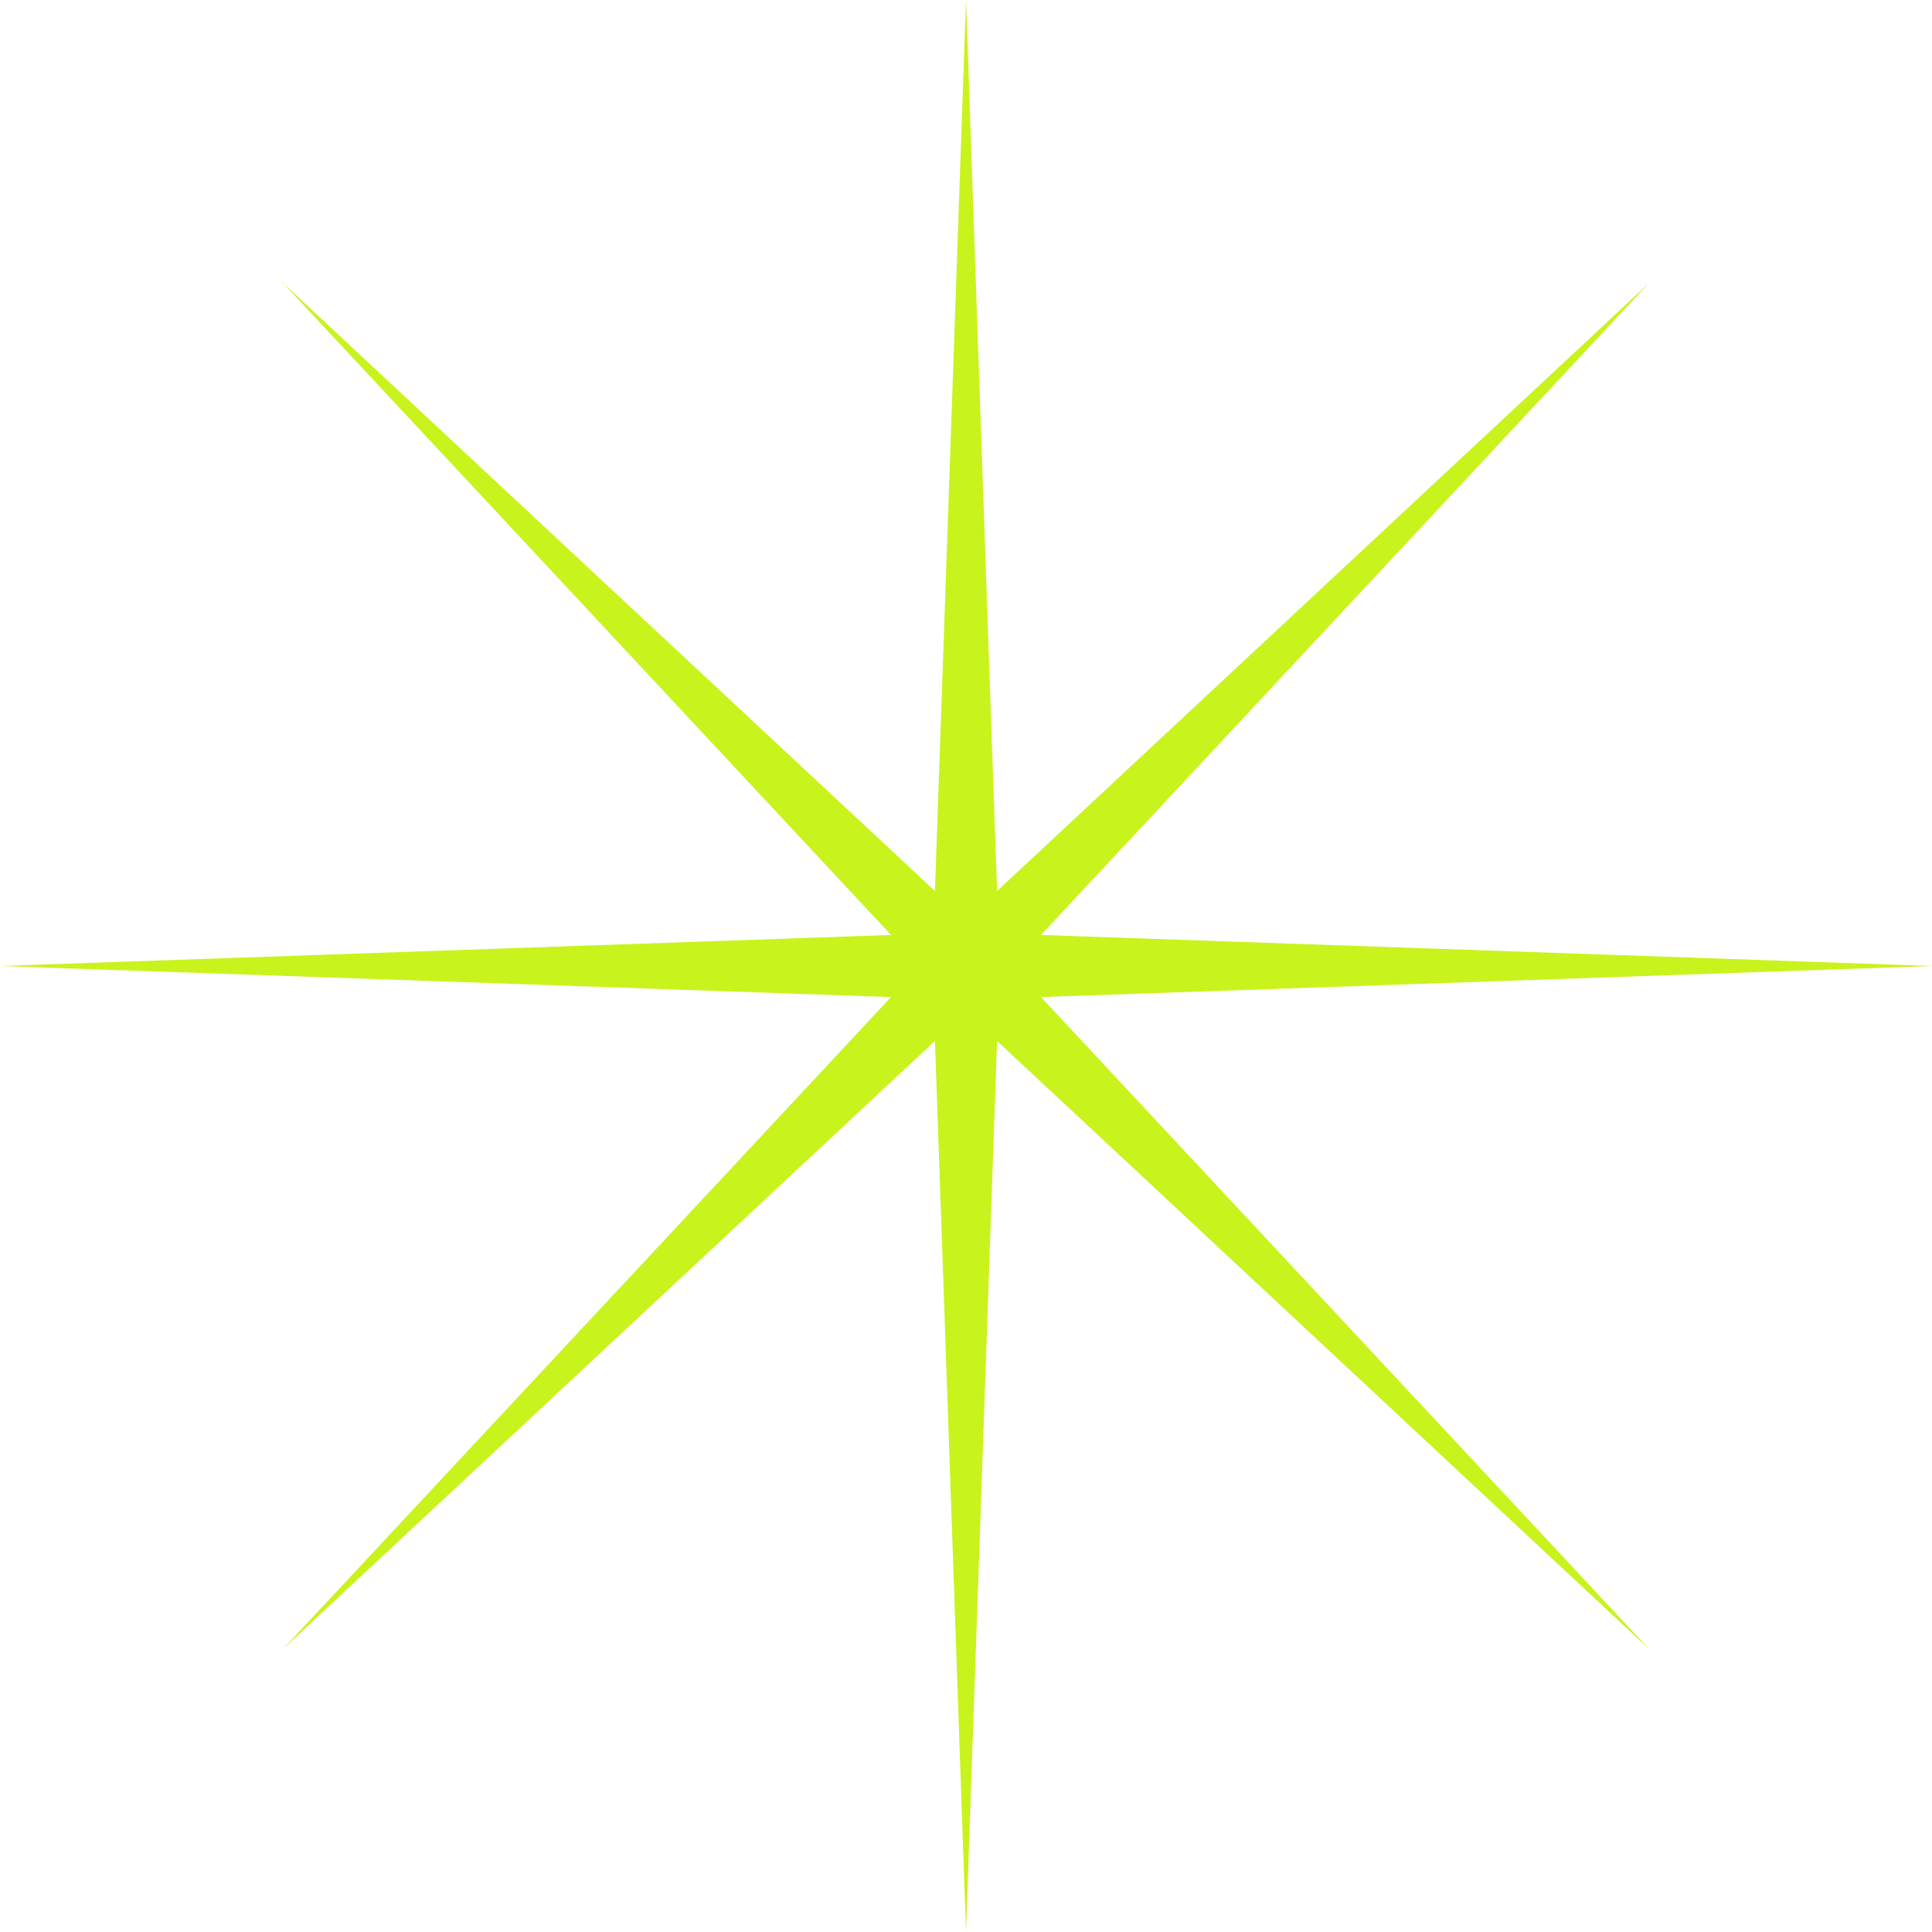
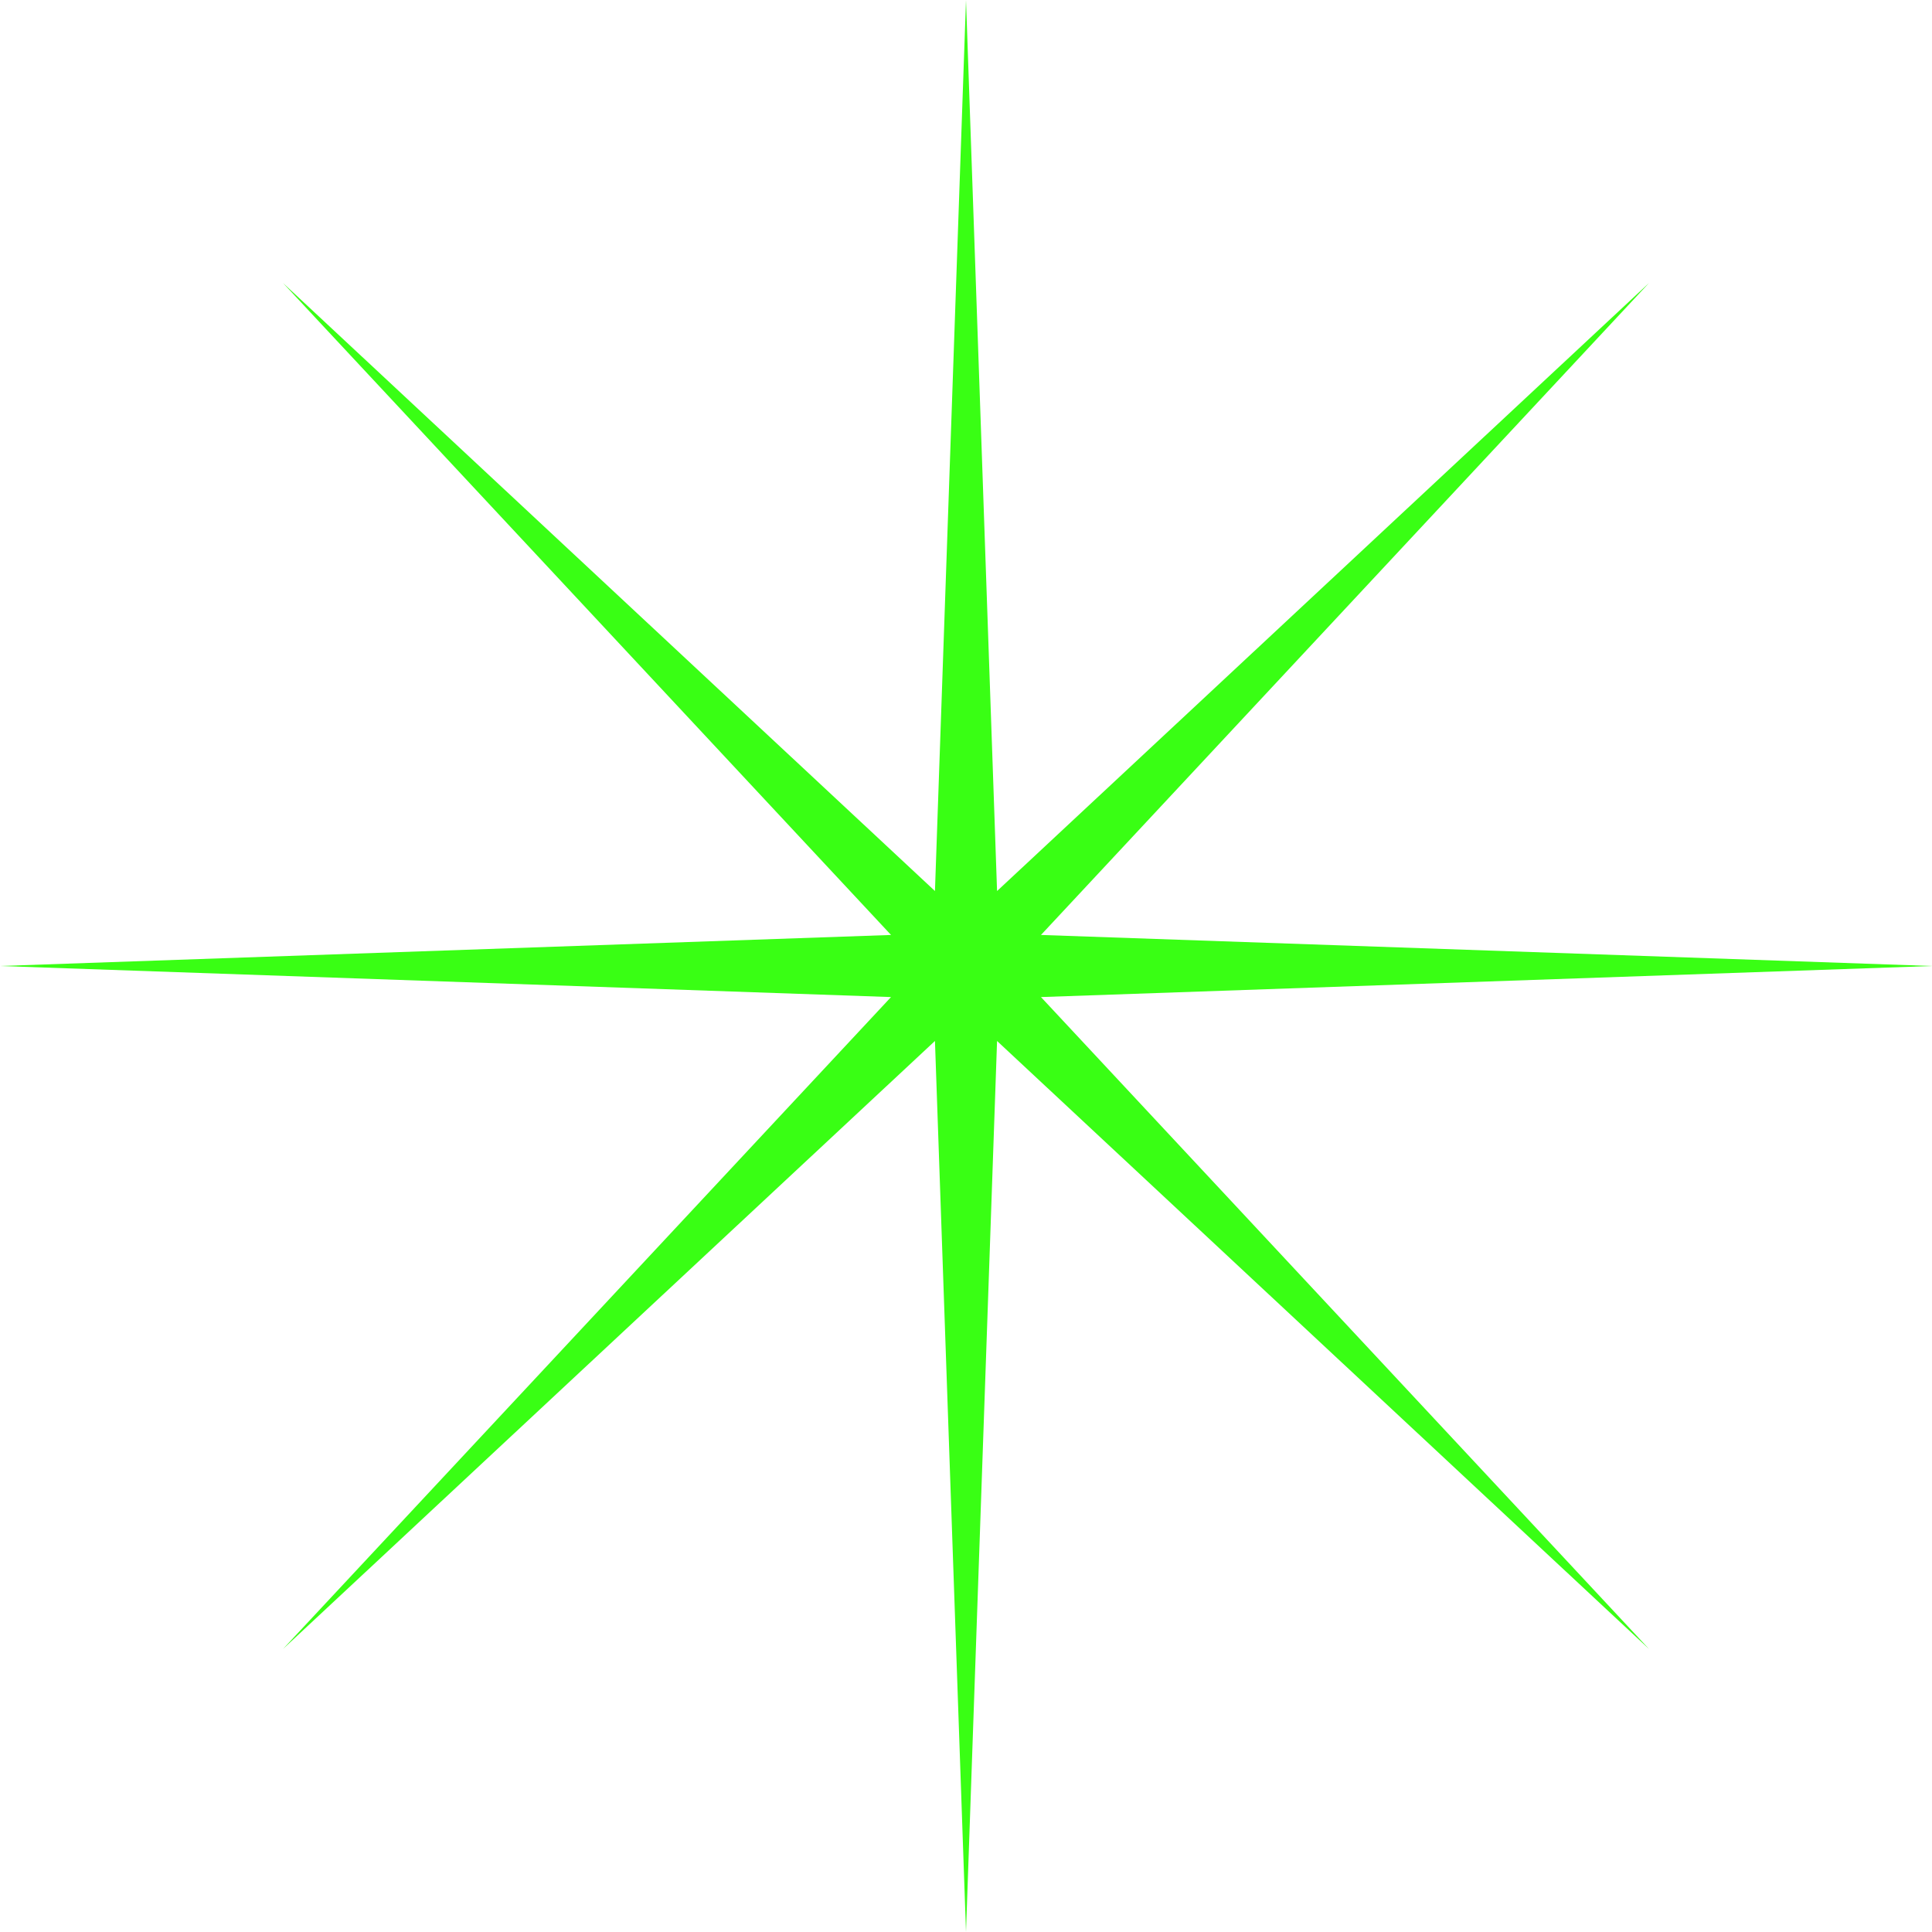
<svg xmlns="http://www.w3.org/2000/svg" viewBox="0 0 116 116" width="116" height="116" fill="none">
-   <path fill="#C9F31D" d="m58 0 1.865 53.499 39.147-36.511-36.51 39.148L116 58l-53.499 1.865 36.511 39.147-39.147-36.51L58 116l-1.864-53.499-39.148 36.511 36.51-39.147L0 58l53.499-1.864-36.511-39.148 39.148 36.51L58 0Z" />
+   <path fill="#39FF14" d="m58 0 1.865 53.499 39.147-36.511-36.51 39.148L116 58l-53.499 1.865 36.511 39.147-39.147-36.51L58 116l-1.864-53.499-39.148 36.511 36.51-39.147L0 58l53.499-1.864-36.511-39.148 39.148 36.51L58 0Z" />
</svg>
